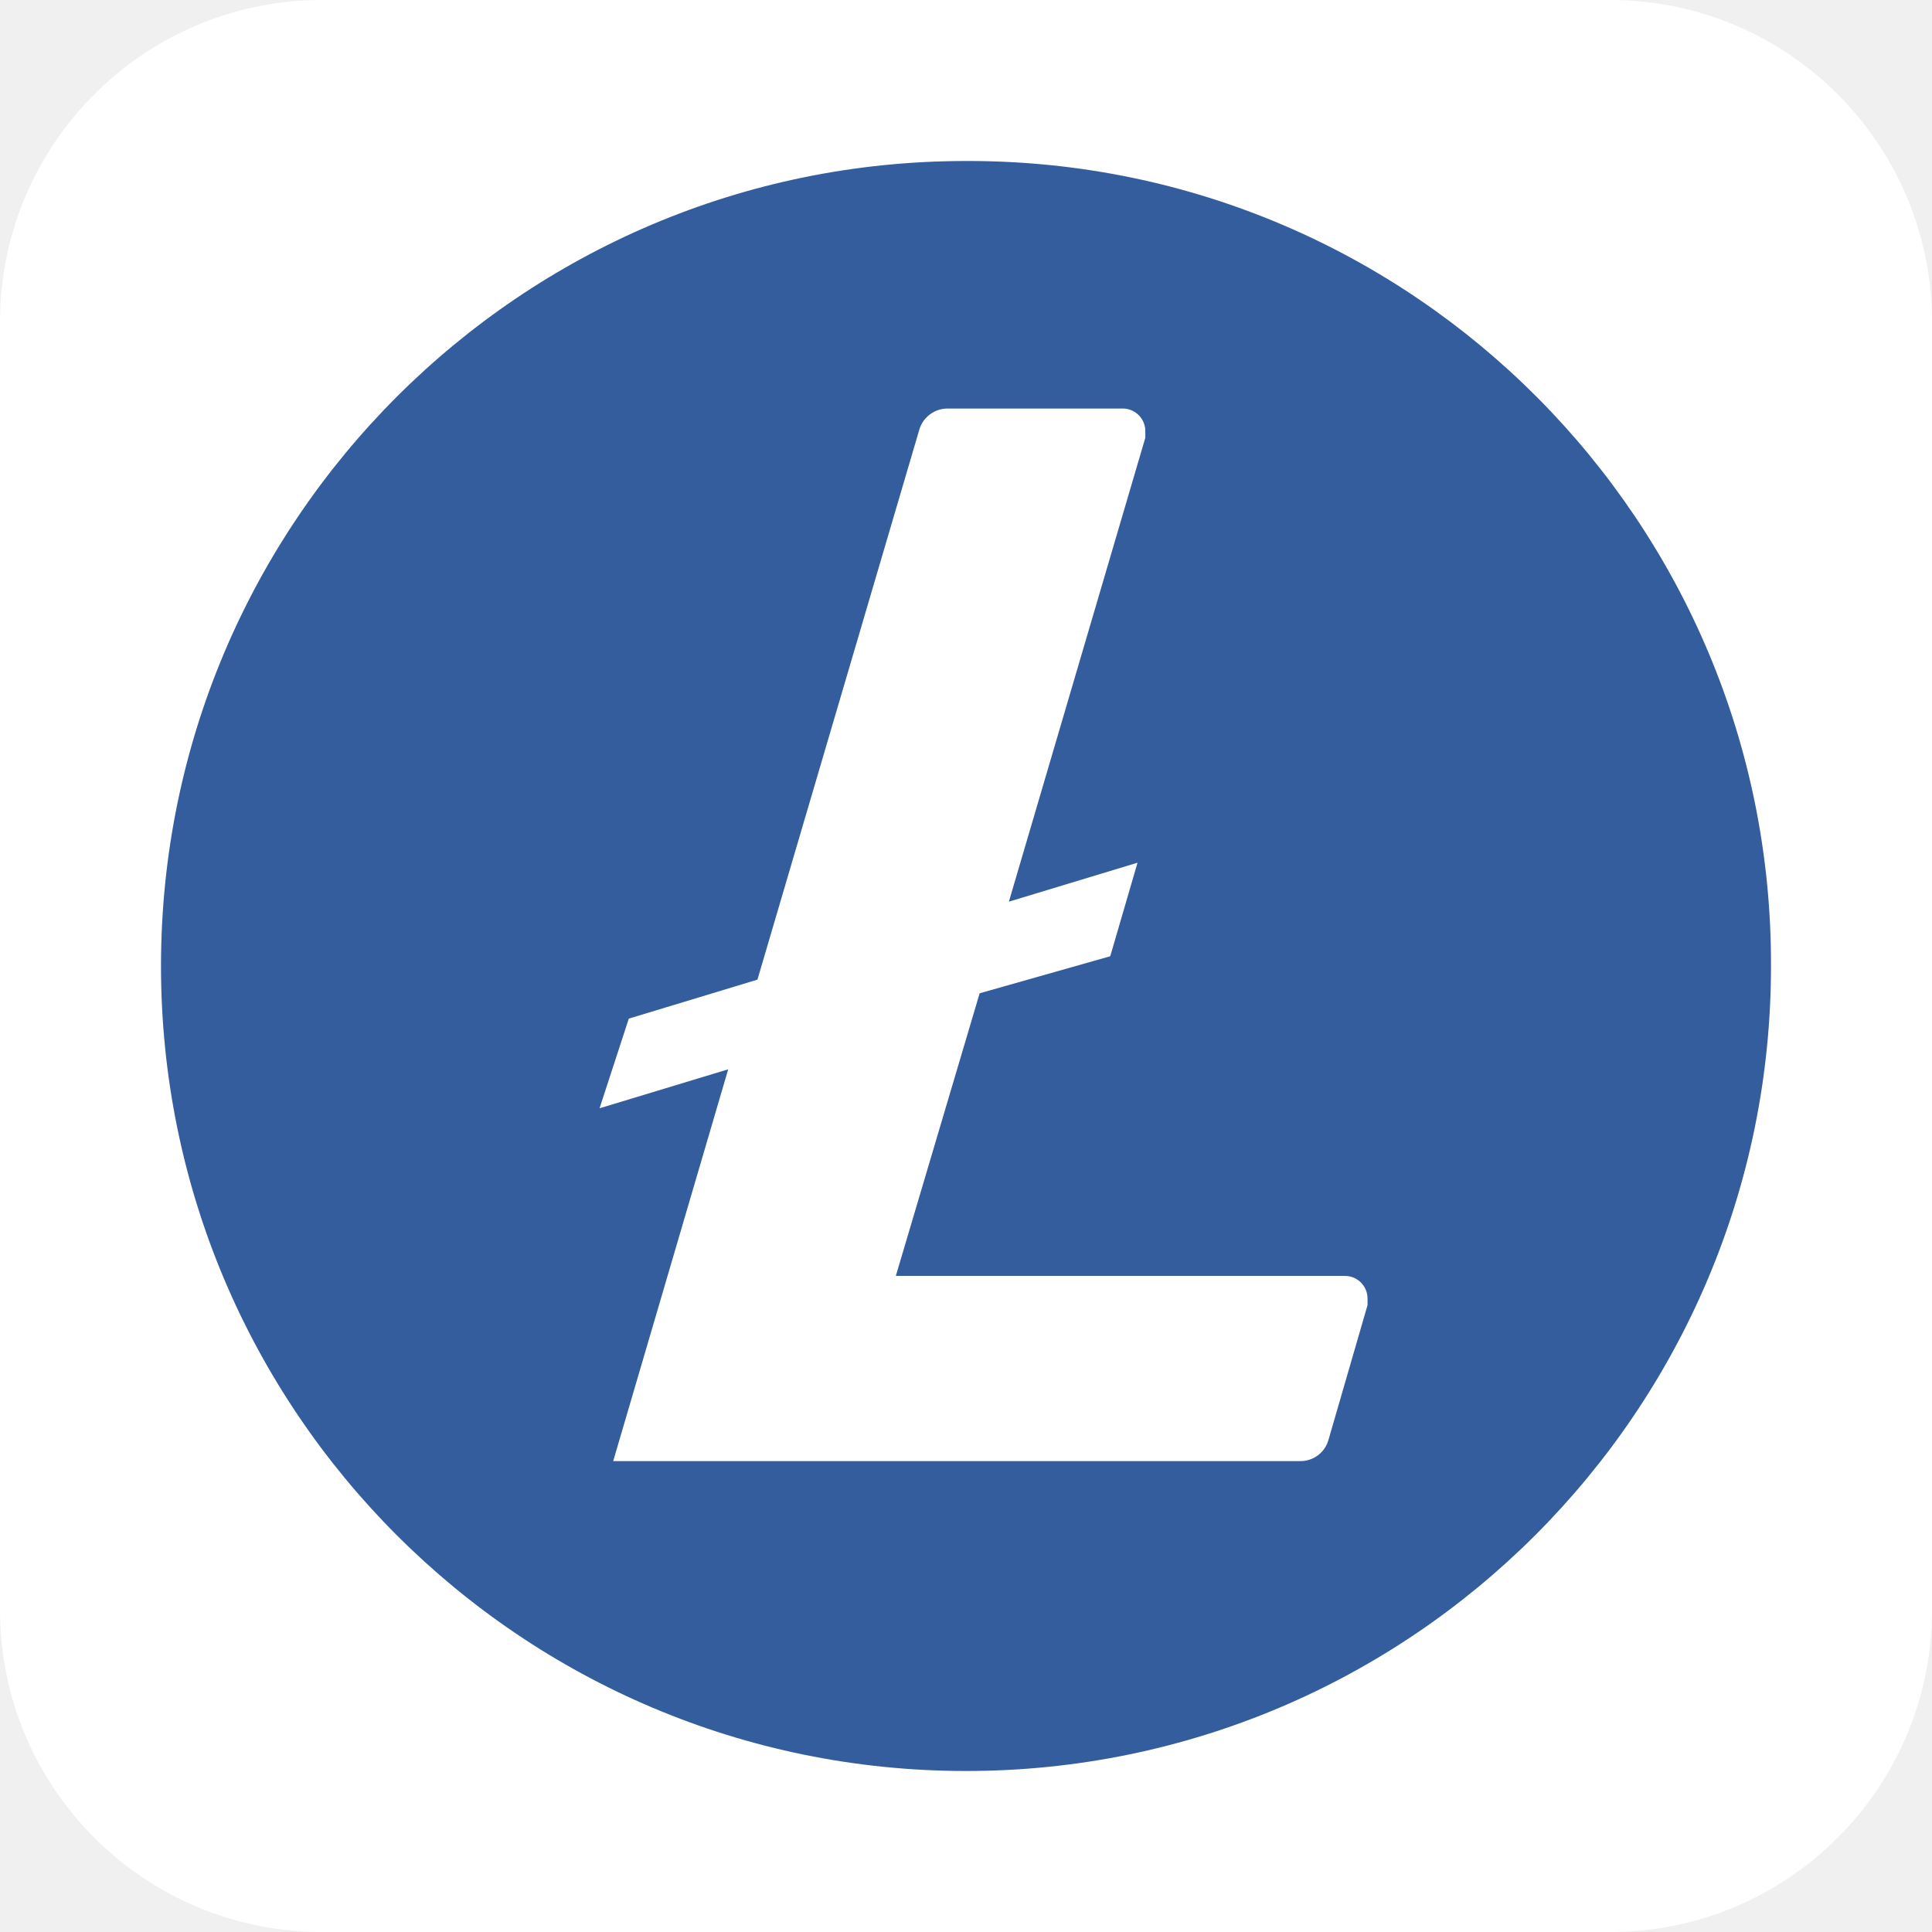
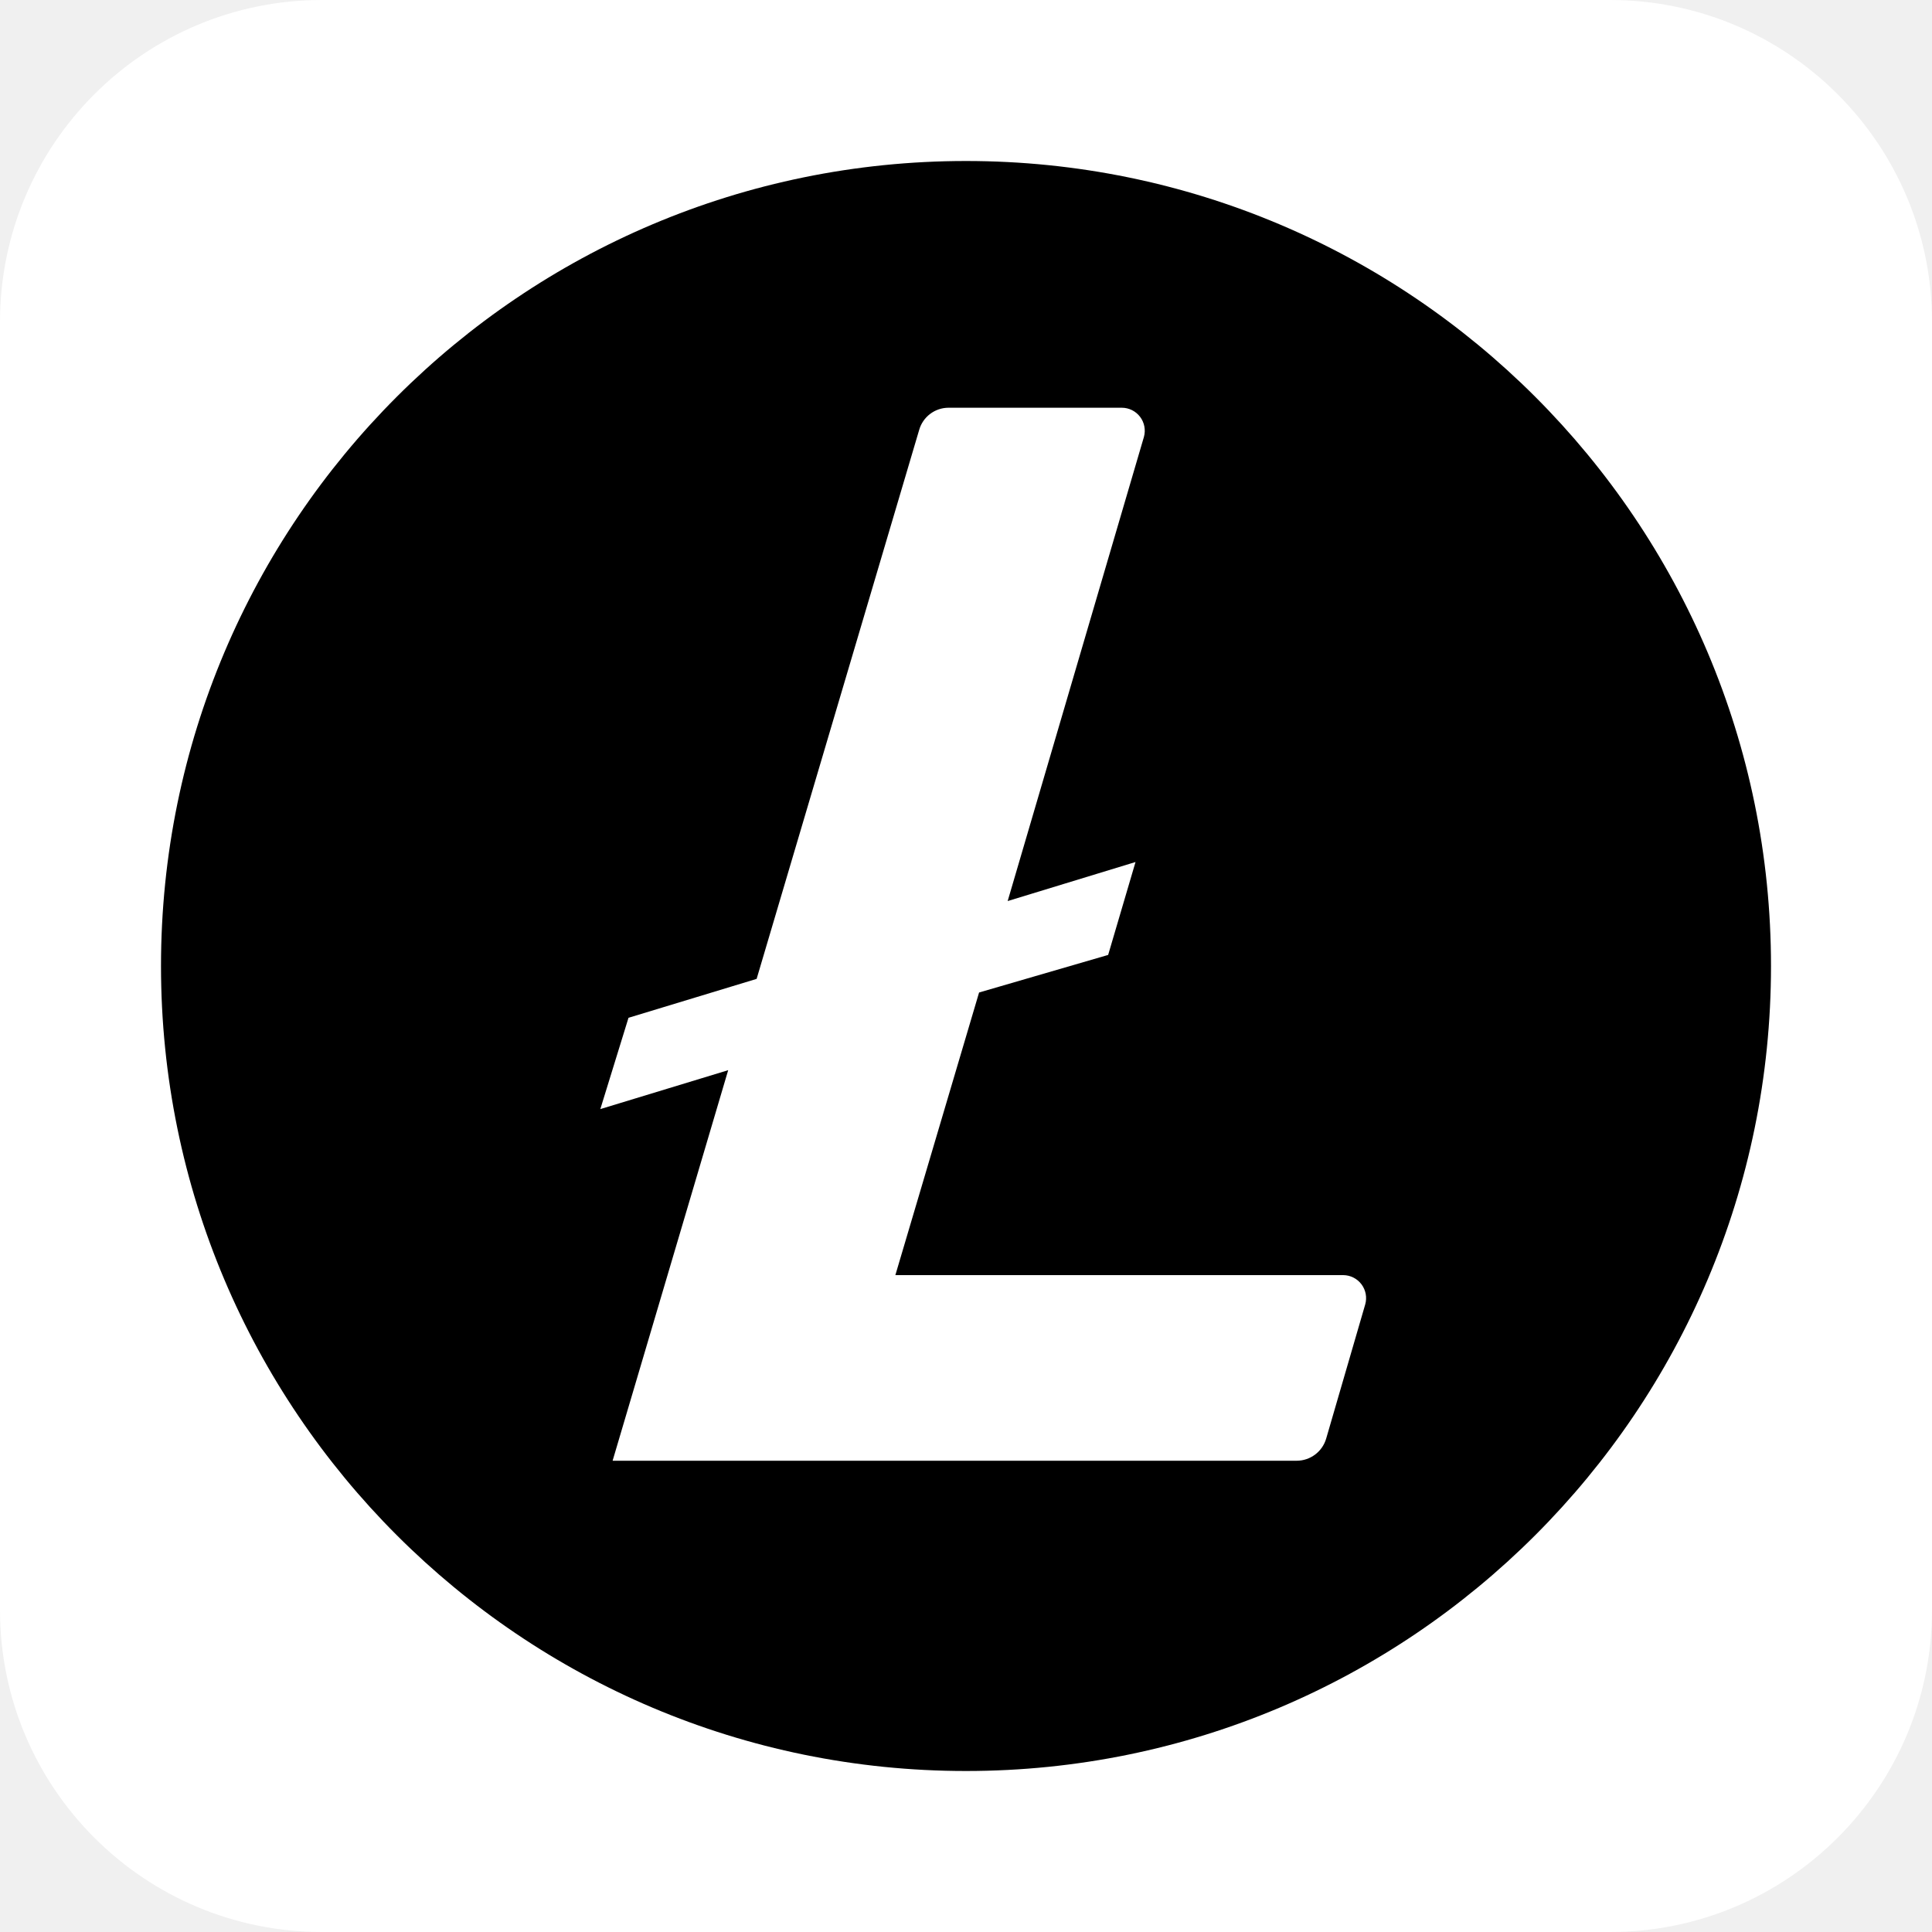
<svg xmlns="http://www.w3.org/2000/svg" viewBox="0 0 48 48" role="img" aria-label="Litecoin">
  <rect width="48" height="48" rx="8" fill="#fff" />
-   <g transform="translate(24 24) scale(0.484262) translate(-41.300 -41.300)">
-     <svg viewBox="0 0 82.6 82.6" width="82.6" height="82.6" overflow="visible">
-       <circle cx="41.3" cy="41.3" r="36.83" style="fill:#fff" />
-       <path d="M41.3,0A41.3,41.3,0,1,0,82.6,41.3h0A41.18,41.18,0,0,0,41.54,0ZM42,42.7,37.7,57.2h23a1.16,1.16,0,0,1,1.2,1.12v.38l-2,6.9a1.49,1.49,0,0,1-1.5,1.1H23.2l5.9-20.1-6.6,2L24,44l6.6-2,8.3-28.2a1.51,1.51,0,0,1,1.5-1.1h8.9a1.16,1.16,0,0,1,1.2,1.12v.38L43.5,38l6.6-2-1.4,4.8Z" style="fill:#345d9d" />
+   <g transform="translate(24 24) scale(1.666667) translate(-12.000 -12.000)">
+     <svg viewBox="0 0 24.0 24.0" width="24.0" height="24.0" overflow="visible">
+       <path d="M12 0a12 12 0 1012 12A12 12 0 0012 0zm-.262 3.678h2.584a.343.343 0 01.33.436l-2.031 6.918 1.906-.582-.408 1.385-1.924.56-1.248 4.213h6.676a.343.343 0 01.328.437l-.582 2a.459.459 0 01-.44.33H6.732l1.723-5.822-1.906.58.42-1.361 1.91-.58 2.422-8.18a.456.456 0 01.438-.334Z" />
    </svg>
  </g>
</svg>
